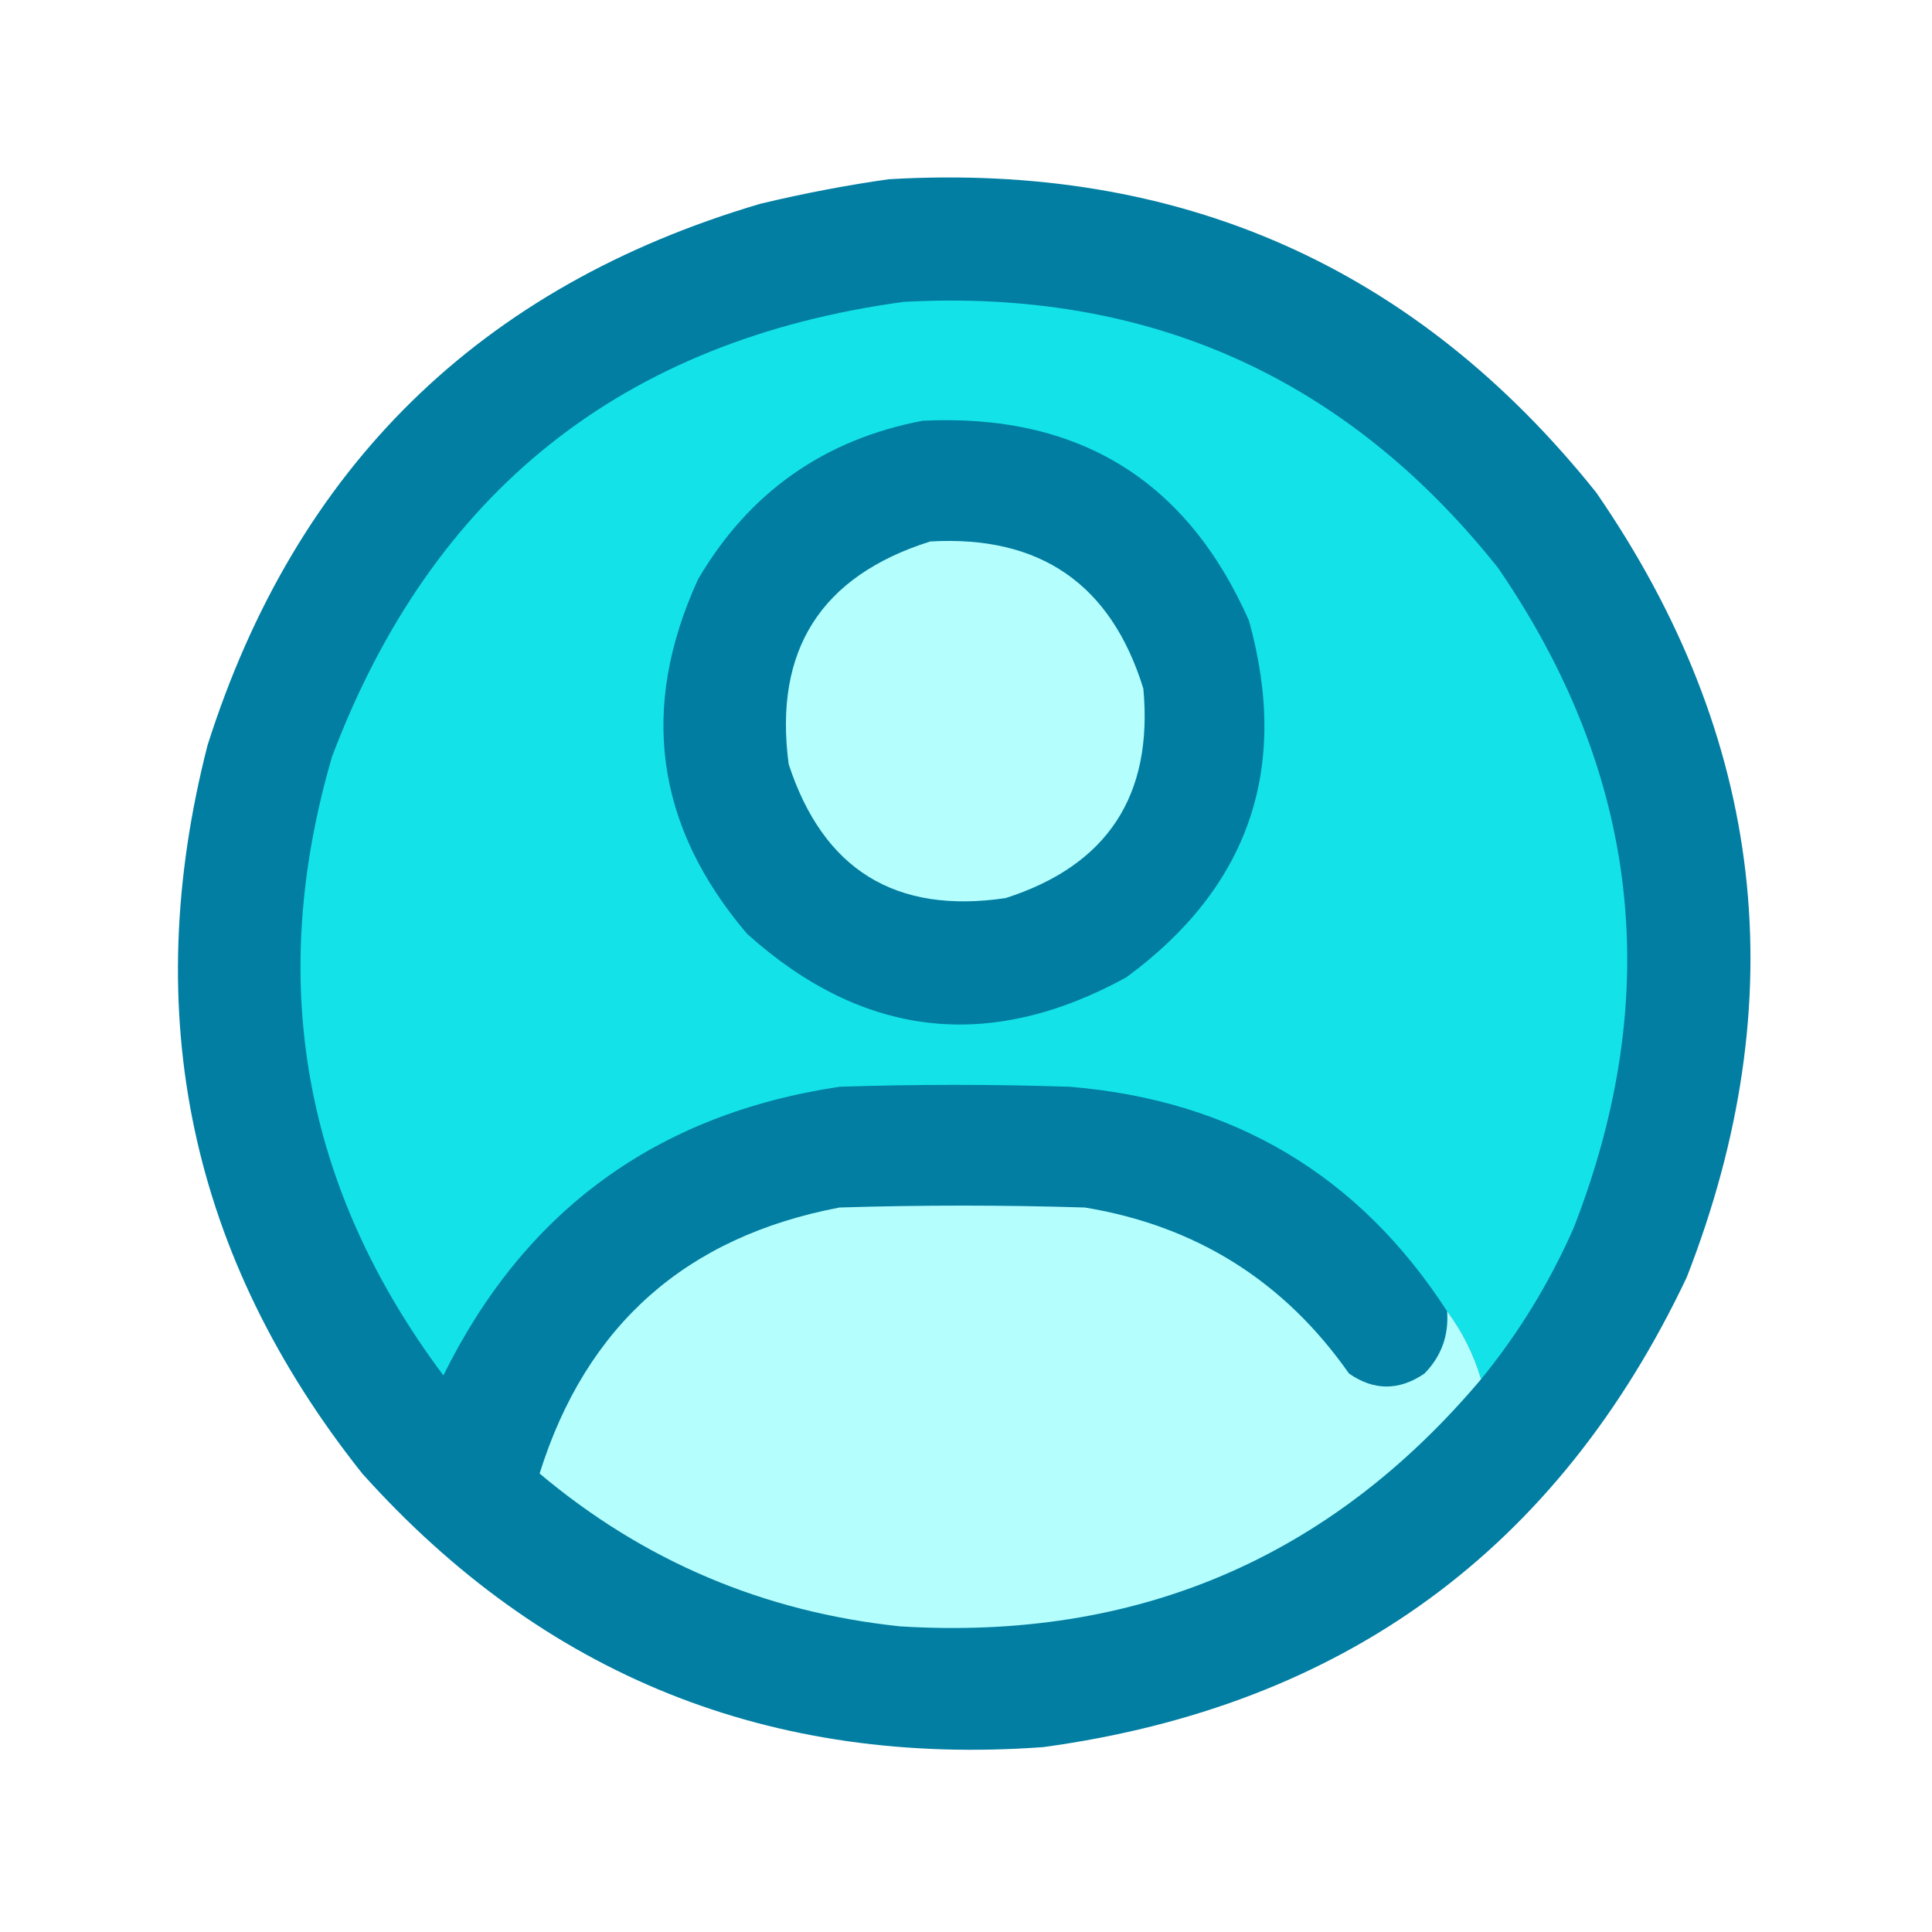
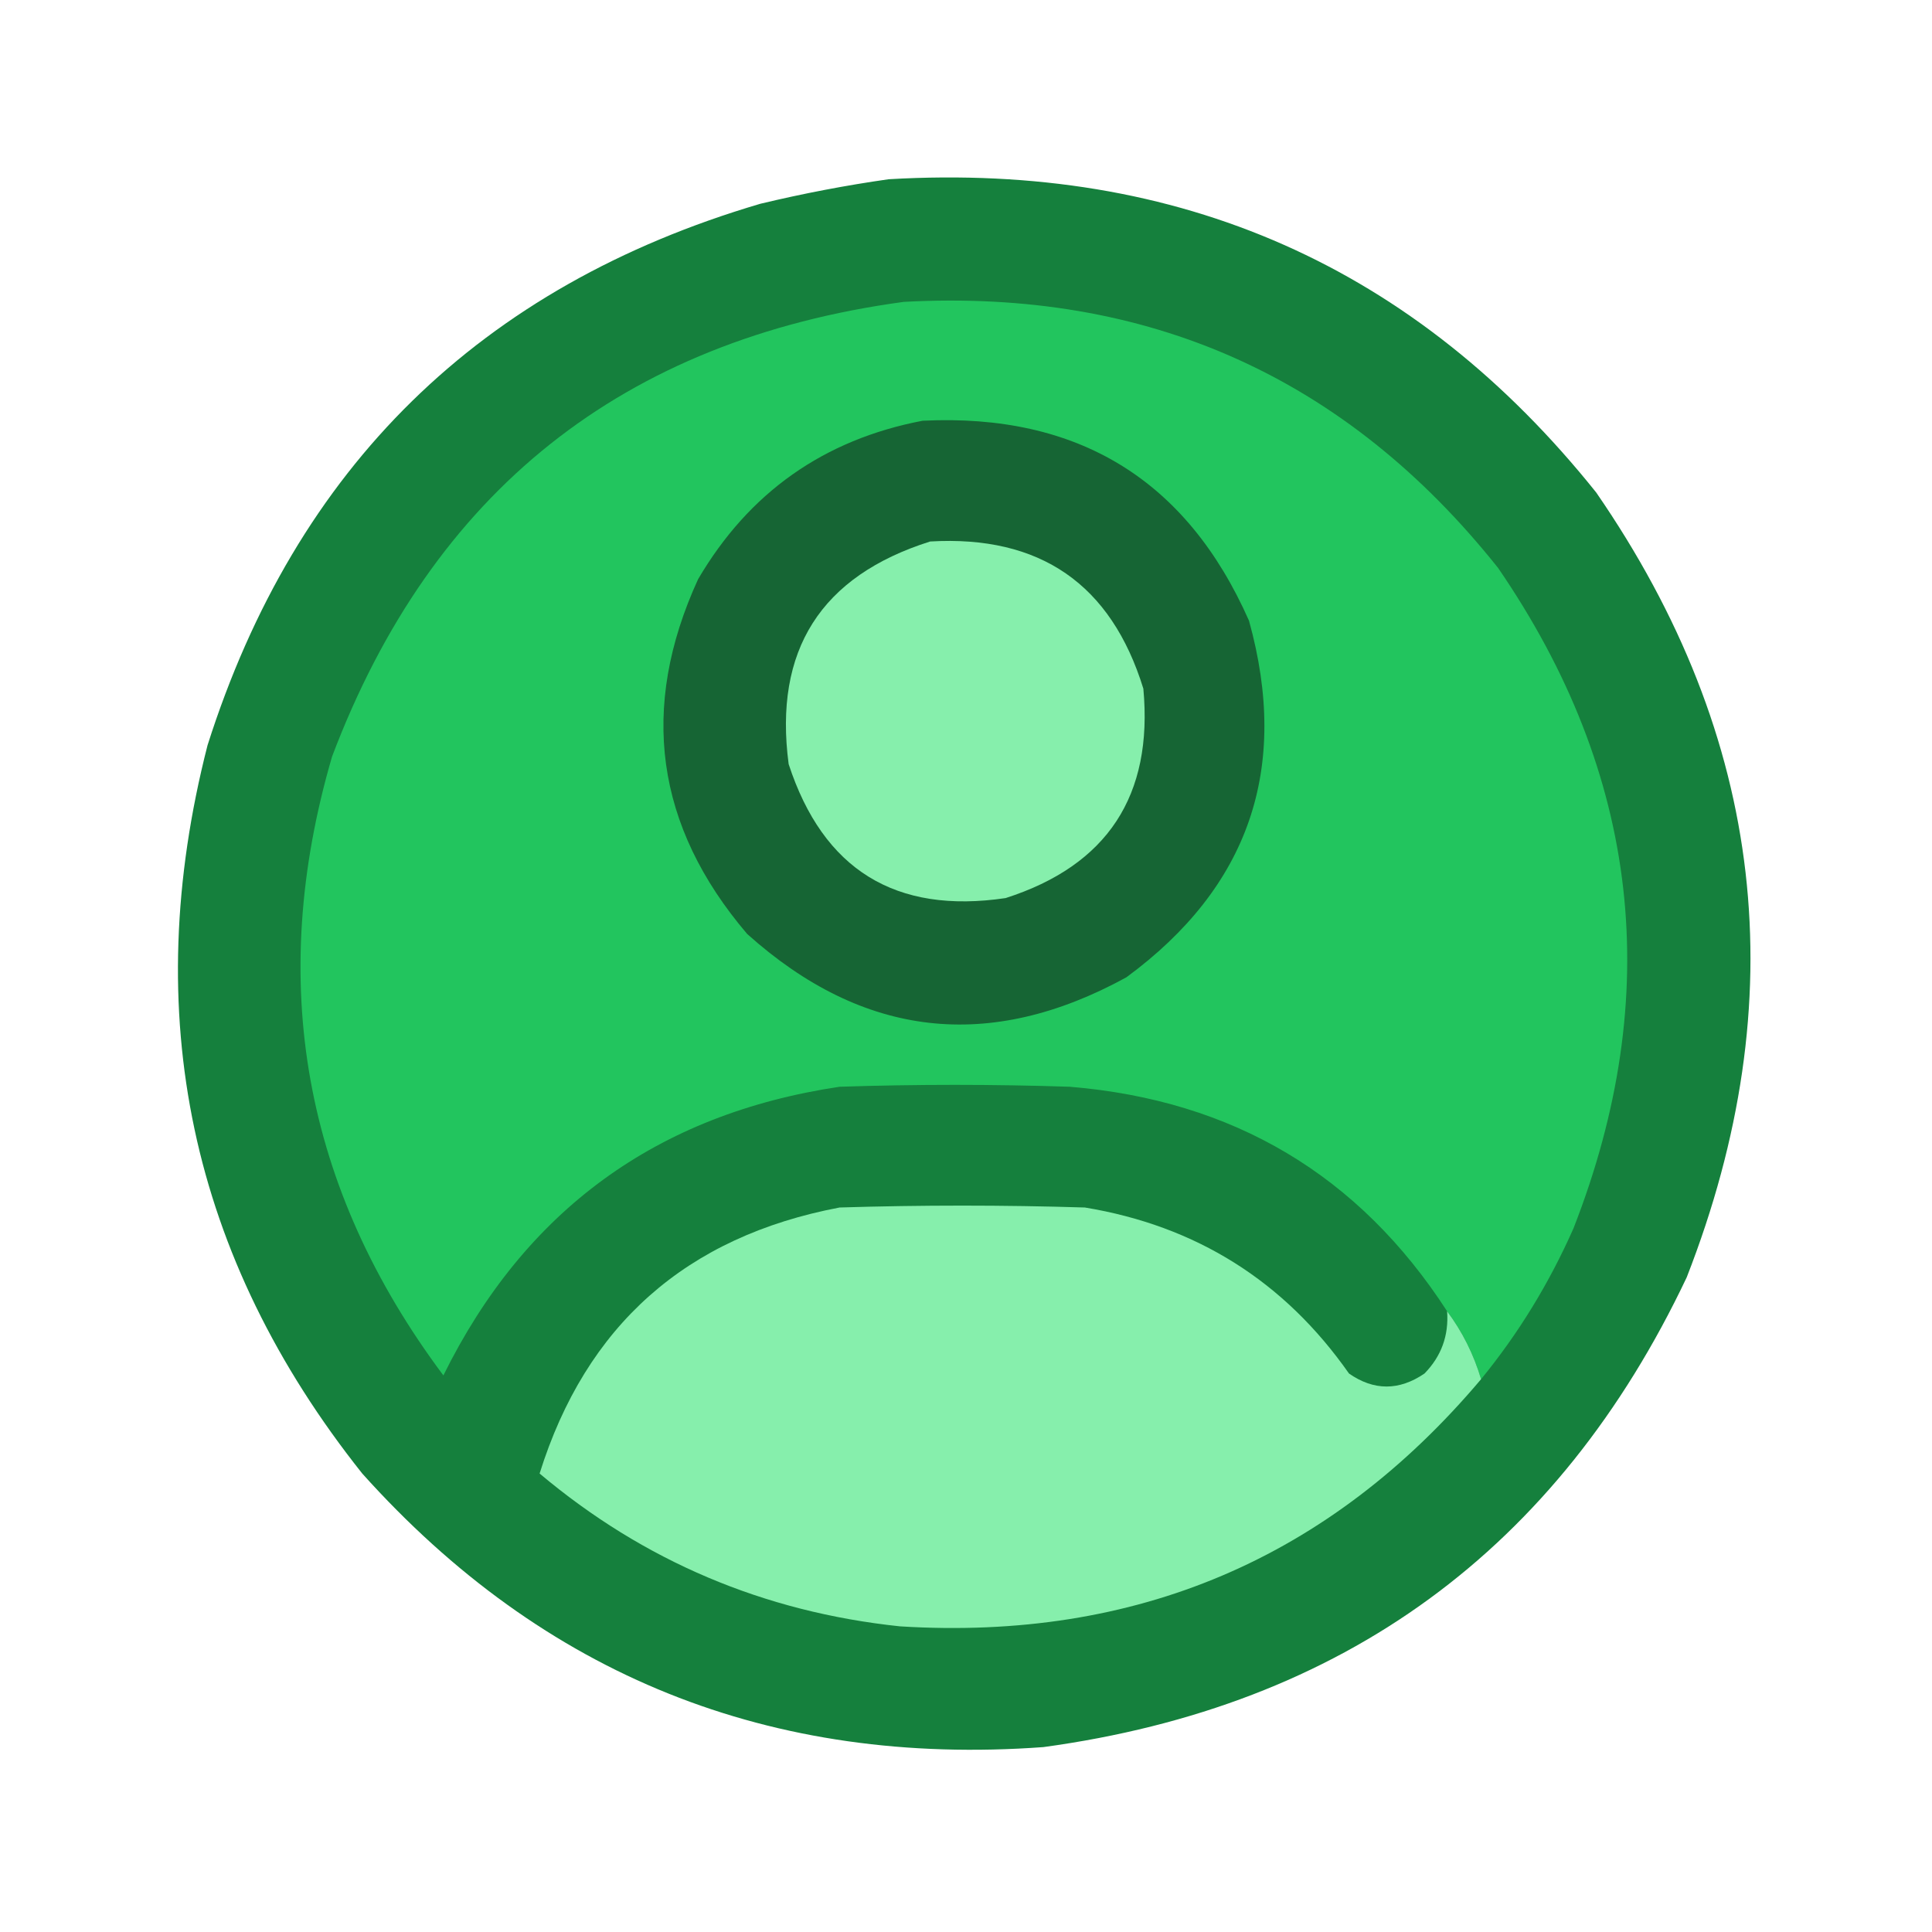
<svg xmlns="http://www.w3.org/2000/svg" version="1.1" width="512px" height="512px" style="shape-rendering:geometricPrecision; text-rendering:geometricPrecision; image-rendering:optimizeQuality; fill-rule:evenodd; clip-rule:evenodd">
  <g>
-     <path style="opacity:1" fill="#017ea2" d="M 235.5,47.5 C 312.625,42.995 375.125,70.662 423,130.5C 467.783,195.441 475.783,264.774 447,338.5C 412.807,410.654 355.974,452.154 276.5,463C 204.243,468.268 144.076,444.101 96,390.5C 50.393,333.144 36.727,268.81 55,197.5C 78.438,123.728 127.272,75.895 201.5,54C 212.87,51.275 224.203,49.108 235.5,47.5 Z" />
+     <path style="opacity:1" fill="#15803d" d="M 235.5,47.5 C 312.625,42.995 375.125,70.662 423,130.5C 467.783,195.441 475.783,264.774 447,338.5C 412.807,410.654 355.974,452.154 276.5,463C 204.243,468.268 144.076,444.101 96,390.5C 50.393,333.144 36.727,268.81 55,197.5C 78.438,123.728 127.272,75.895 201.5,54C 212.87,51.275 224.203,49.108 235.5,47.5 Z" />
  </g>
  <g>
-     <path style="opacity:1" fill="#13e3e9" d="M 392.5,365.5 C 390.54,358.914 387.54,352.914 383.5,347.5C 360.161,311.415 326.828,291.581 283.5,288C 263.167,287.333 242.833,287.333 222.5,288C 174.117,295.227 139.117,320.727 117.5,364.5C 80.393,314.868 70.56,260.201 88,200.5C 114.569,130.266 165.069,90.099 239.5,80C 304.278,76.479 356.778,99.979 397,150.5C 434.535,205.21 441.202,263.544 417,325.5C 410.564,340.066 402.398,353.4 392.5,365.5 Z" />
+     <path style="opacity:1" fill="#22c55e" d="M 392.5,365.5 C 390.54,358.914 387.54,352.914 383.5,347.5C 360.161,311.415 326.828,291.581 283.5,288C 263.167,287.333 242.833,287.333 222.5,288C 174.117,295.227 139.117,320.727 117.5,364.5C 80.393,314.868 70.56,260.201 88,200.5C 114.569,130.266 165.069,90.099 239.5,80C 304.278,76.479 356.778,99.979 397,150.5C 434.535,205.21 441.202,263.544 417,325.5C 410.564,340.066 402.398,353.4 392.5,365.5 Z" />
  </g>
  <g>
-     <path style="opacity:1" fill="#017da1" d="M 244.5,111.5 C 285.672,109.484 314.506,127.151 331,164.5C 341.863,203.581 331.029,235.081 298.5,259C 262.22,278.895 228.72,275.062 198,247.5C 173.69,218.969 169.357,187.636 185,153.5C 198.485,130.507 218.319,116.507 244.5,111.5 Z" />
+     <path style="opacity:1" fill="#166534" d="M 244.5,111.5 C 285.672,109.484 314.506,127.151 331,164.5C 341.863,203.581 331.029,235.081 298.5,259C 262.22,278.895 228.72,275.062 198,247.5C 173.69,218.969 169.357,187.636 185,153.5C 198.485,130.507 218.319,116.507 244.5,111.5 Z" />
  </g>
  <g>
-     <path style="opacity:1" fill="#b5fefe" d="M 246.5,143.5 C 275.621,141.797 294.454,154.797 303,182.5C 305.622,210.855 293.455,229.355 266.5,238C 237.318,242.328 218.152,230.495 209,202.5C 205.011,172.327 217.511,152.66 246.5,143.5 Z" />
+     <path style="opacity:1" fill="#86efac" d="M 246.5,143.5 C 275.621,141.797 294.454,154.797 303,182.5C 305.622,210.855 293.455,229.355 266.5,238C 237.318,242.328 218.152,230.495 209,202.5C 205.011,172.327 217.511,152.66 246.5,143.5 Z" />
  </g>
  <g>
-     <path style="opacity:1" fill="#b5fefe" d="M 383.5,347.5 C 387.54,352.914 390.54,358.914 392.5,365.5C 352.399,413.054 301.066,434.887 238.5,431C 202.402,427.192 170.569,413.692 143,390.5C 155.295,351.216 181.795,327.716 222.5,320C 244.167,319.333 265.833,319.333 287.5,320C 317.032,324.876 340.365,339.543 357.5,364C 364.098,368.589 370.765,368.589 377.5,364C 381.97,359.426 383.97,353.926 383.5,347.5 Z" />
+     <path style="opacity:1" fill="#86efac" d="M 383.5,347.5 C 387.54,352.914 390.54,358.914 392.5,365.5C 352.399,413.054 301.066,434.887 238.5,431C 202.402,427.192 170.569,413.692 143,390.5C 155.295,351.216 181.795,327.716 222.5,320C 244.167,319.333 265.833,319.333 287.5,320C 317.032,324.876 340.365,339.543 357.5,364C 364.098,368.589 370.765,368.589 377.5,364C 381.97,359.426 383.97,353.926 383.5,347.5 Z" />
  </g>
</svg>
